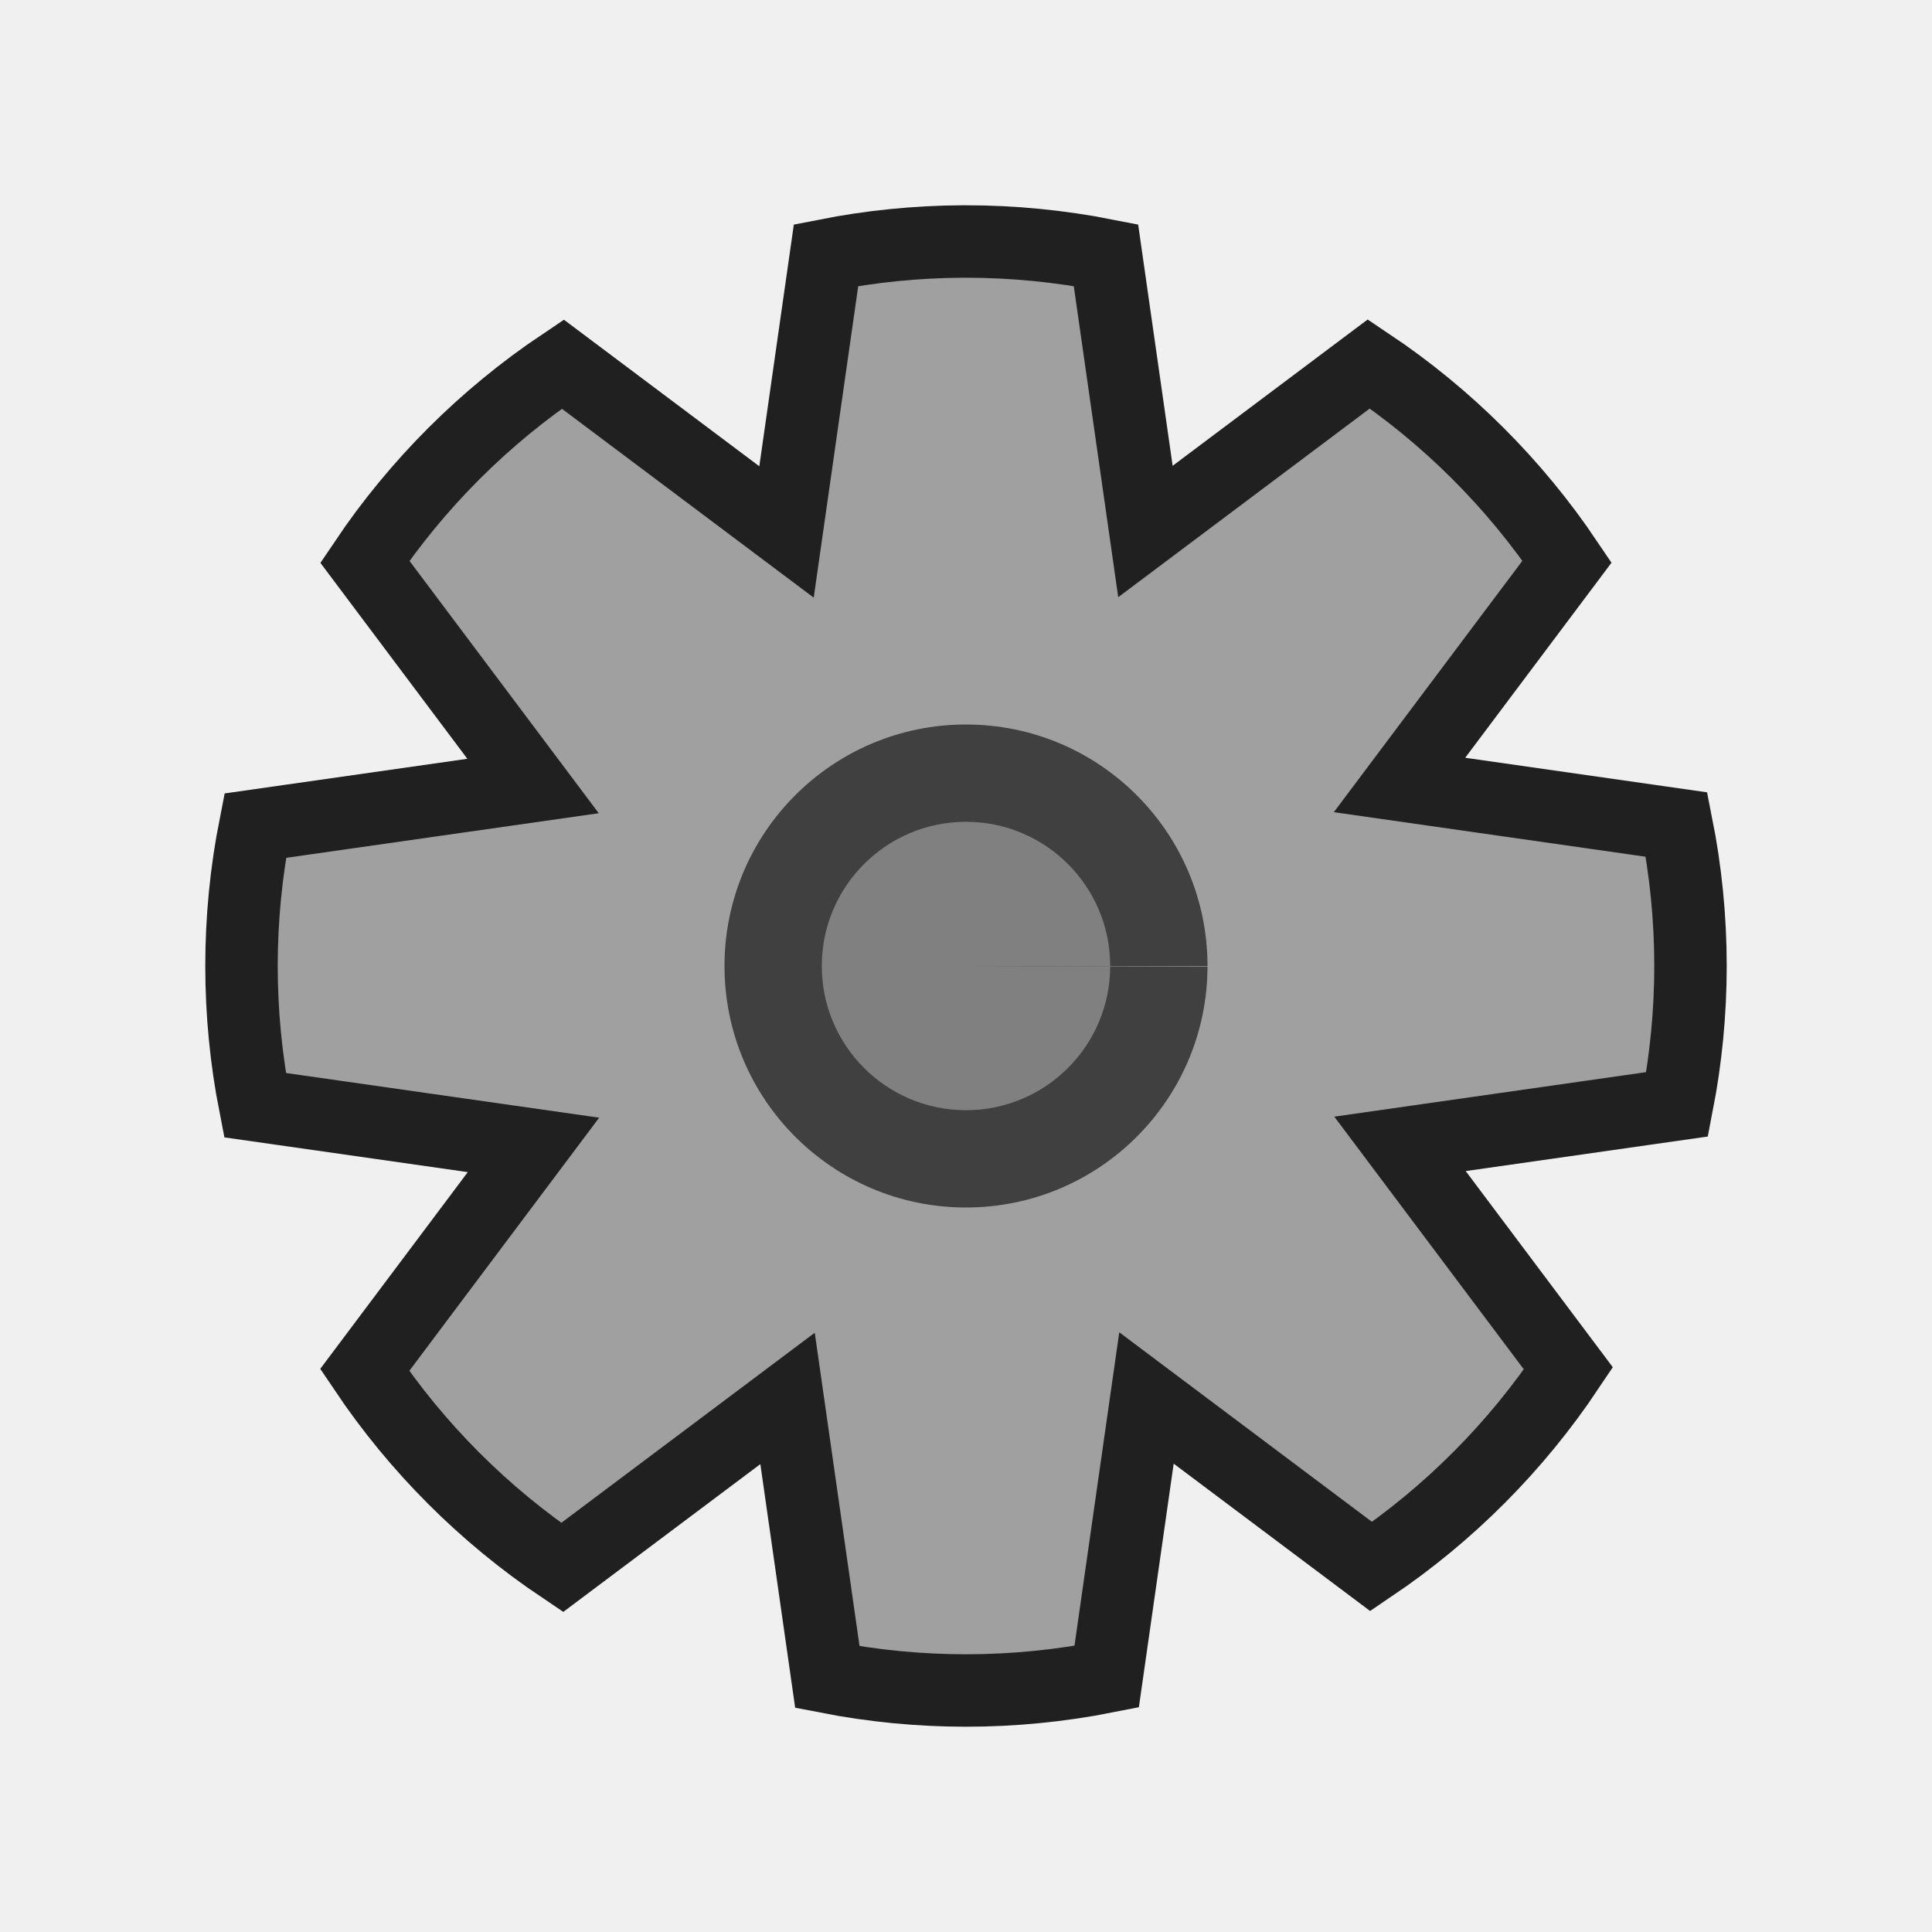
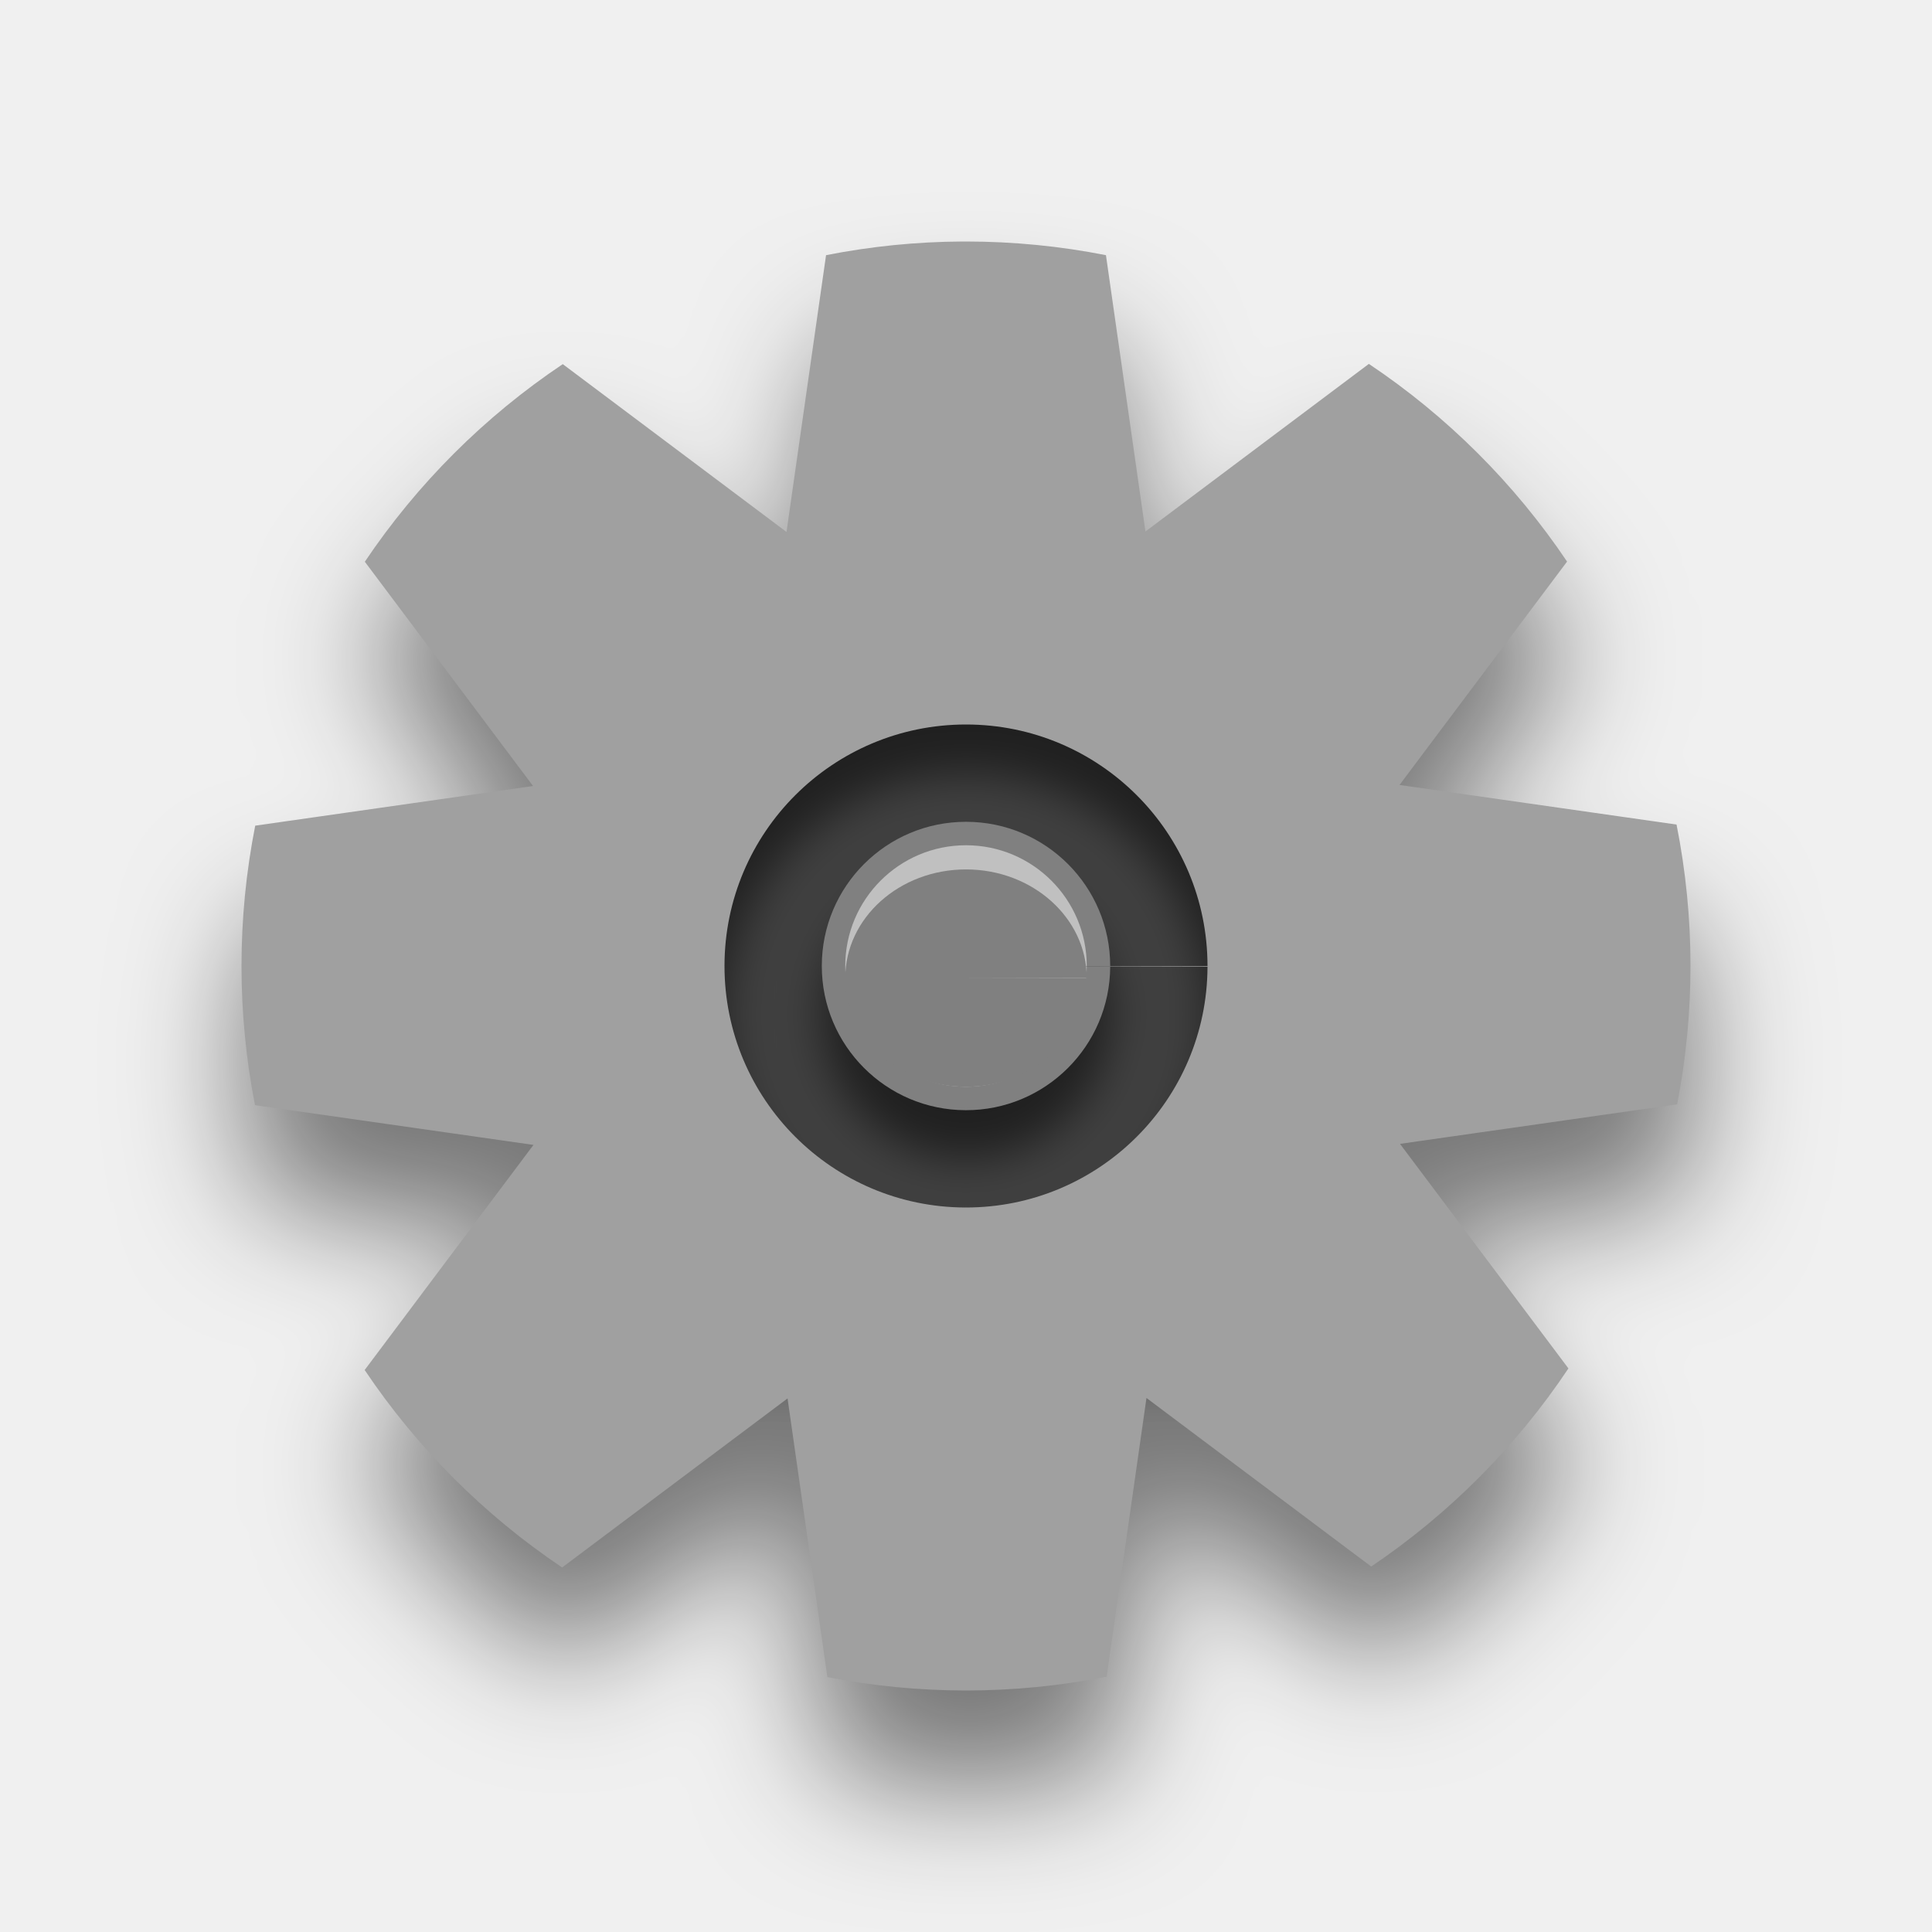
<svg xmlns="http://www.w3.org/2000/svg" viewBox="0 0 80 80" height="80" width="80" id="svg2" version="1.1">
-   <defs id="defs6" />
+   <defs id="defs6">
+     <filter height="1.205" y="-0.103" width="1.205" x="-0.103" id="filter939" style="color-interpolation-filters:sRGB">
+       <feGaussianBlur id="feGaussianBlur941" stdDeviation="2.564" />
+     </filter>
+     <filter height="1.144" y="-0.072" width="1.144" x="-0.072" id="filter1309" style="color-interpolation-filters:sRGB">
+       <feGaussianBlur id="feGaussianBlur1311" stdDeviation="0.899" />
+     </filter>
+   </defs>
  <g id="g10">
-     <path d="M 39.855 10 A 30 30 0 0 0 34.205 10.566 L 32.568 22.027 L 23.303 15.078 A 30 30 0 0 0 15.107 23.26 L 22.072 32.547 L 10.568 34.189 A 30 30 0 0 0 10 40 A 30 30 0 0 0 10.559 45.762 L 22.09 47.408 L 15.1 56.729 A 30 30 0 0 0 23.277 64.906 L 32.611 57.906 L 34.26 69.445 A 30 30 0 0 0 40 70 A 30 30 0 0 0 45.824 69.428 L 47.473 57.887 L 56.779 64.867 A 30 30 0 0 0 64.945 56.664 L 57.971 47.365 L 69.447 45.727 A 30 30 0 0 0 70 40 A 30 30 0 0 0 69.422 34.143 L 57.951 32.504 L 64.889 23.254 A 30 30 0 0 0 56.682 15.068 L 47.43 22.008 L 45.795 10.566 A 30 30 0 0 0 40 10 A 30 30 0 0 0 39.855 10 z " style="fill:#a0a0a0;stroke-width:4;stroke-linecap:round;stroke-linejoin:round;fill-opacity:1" id="path2833" />
-     <path id="path2854" style="fill:none;stroke-width:3;stroke-linecap:square;stroke-linejoin:miter;stroke:#202020;stroke-opacity:1;stroke-miterlimit:4;stroke-dasharray:none" d="M 39.855 10 A 30 30 0 0 0 34.205 10.566 L 32.568 22.027 L 23.303 15.078 A 30 30 0 0 0 15.107 23.26 L 22.072 32.547 L 10.568 34.189 A 30 30 0 0 0 10 40 A 30 30 0 0 0 10.559 45.762 L 22.09 47.408 L 15.1 56.729 A 30 30 0 0 0 23.277 64.906 L 32.611 57.906 L 34.26 69.445 A 30 30 0 0 0 40 70 A 30 30 0 0 0 45.824 69.428 L 47.473 57.887 L 56.779 64.867 A 30 30 0 0 0 64.945 56.664 L 57.971 47.365 L 69.447 45.727 A 30 30 0 0 0 70 40 A 30 30 0 0 0 69.422 34.143 L 57.951 32.504 L 64.889 23.254 A 30 30 0 0 0 56.682 15.068 L 47.43 22.008 L 45.795 10.566 A 30 30 0 0 0 40 10 A 30 30 0 0 0 39.855 10 z " />
-     <path d="M 50,40.024 A 10,10 0 0 1 39.982,50 10,10 0 0 1 30,39.988 10,10 0 0 1 40.006,30 10,10 0 0 1 50,40 H 40 Z" id="path2856" style="fill:#404040;fill-opacity:1;stroke:none;stroke-width:4;stroke-linecap:square;stroke-linejoin:miter;stroke-opacity:1" />
+     <path d="m 40,14 a 30,30 0 0 0 -5.65,0.566 L 32.713,26.027 23.447,19.078 a 30,30 0 0 0 -8.195,8.182 l 6.965,9.287 -11.504,1.643 A 30,30 0 0 0 10.145,44 a 30,30 0 0 0 0.559,5.762 l 11.531,1.646 -6.99,9.32 a 30,30 0 0 0 8.178,8.178 l 9.334,-7 1.648,11.539 A 30,30 0 0 0 40.145,74 30,30 0 0 0 45.969,73.428 l 1.648,-11.541 9.307,6.98 a 30,30 0 0 0 8.166,-8.203 L 58.115,51.365 69.592,49.727 A 30,30 0 0 0 70.145,44 30,30 0 0 0 69.566,38.143 l -11.471,-1.639 6.938,-9.25 A 30,30 0 0 0 56.826,19.068 L 47.574,26.008 45.939,14.566 A 30,30 0 0 0 40.145,14 30,30 0 0 0 40,14 Z m 0.139,20 a 10,10 0 0 1 0.012,0 10,10 0 0 1 9.994,10 h -10 l 10,0.025 A 10,10 0 0 1 40.127,54 10,10 0 0 1 30.145,43.988 10,10 0 0 1 40.139,34 Z" style="fill:#000000;fill-opacity:1;stroke-width:4;stroke-linecap:round;stroke-linejoin:round;opacity:0.5;filter:url(#filter939)" id="path7992" />
+     <rect style="fill:#404040;fill-opacity:1;stroke-width:4;stroke-linecap:round;stroke-linejoin:round" id="rect7990" width="30" height="30" x="25" y="25" />
+     <path id="path2858-3" style="opacity:0.5;fill:#000000;fill-opacity:1;stroke:none;stroke-width:2.388;stroke-linecap:square;stroke-linejoin:miter;stroke-opacity:1;filter:url(#filter1309)" d="m 25.008,27 v 30 h 30 V 27 Z M 40,32 a 10,10 0 0 1 0.002,0 10,10 0 0 1 0.012,0 10,10 0 0 1 9.994,10 h -4.029 a 5.971,5.971 0 0 0 -5.967,-5.971 5.971,5.971 0 0 0 -5.975,5.963 5.971,5.971 0 0 0 5.959,5.979 5.971,5.971 0 0 0 5.982,-5.955 l 4.029,0.01 A 10,10 0 0 1 39.99,52 10,10 0 0 1 30.008,41.988 10,10 0 0 1 40,32 Z" />
+     <path id="path2833" style="fill:#a0a0a0;stroke-width:4;stroke-linecap:round;stroke-linejoin:round;fill-opacity:1" d="M 39.855 10 A 30 30 0 0 0 34.205 10.566 L 32.568 22.027 L 23.303 15.078 A 30 30 0 0 0 15.107 23.26 L 22.072 32.547 L 10.568 34.189 A 30 30 0 0 0 10 40 A 30 30 0 0 0 10.559 45.762 L 22.09 47.408 L 15.1 56.729 A 30 30 0 0 0 23.277 64.906 L 32.611 57.906 L 34.26 69.445 A 30 30 0 0 0 40 70 A 30 30 0 0 0 45.824 69.428 L 47.473 57.887 L 56.779 64.867 A 30 30 0 0 0 64.945 56.664 L 57.971 47.365 L 69.447 45.727 A 30 30 0 0 0 70 40 A 30 30 0 0 0 69.422 34.143 L 57.951 32.504 L 64.889 23.254 A 30 30 0 0 0 56.682 15.068 L 47.43 22.008 L 45.795 10.566 A 30 30 0 0 0 40 10 A 30 30 0 0 0 39.855 10 z M 39.994 30 A 10 10 0 0 1 40.006 30 A 10 10 0 0 1 50 40 L 40 40 L 50 40.025 A 10 10 0 0 1 39.982 50 A 10 10 0 0 1 30 39.988 A 10 10 0 0 1 39.994 30 z " />
    <path style="fill:#808080;fill-opacity:1;stroke:none;stroke-width:2.388;stroke-linecap:square;stroke-linejoin:miter;stroke-opacity:1" id="path2858" d="M 45.971,40.015 A 5.971,5.971 0 0 1 39.989,45.971 5.971,5.971 0 0 1 34.029,39.993 5.971,5.971 0 0 1 40.004,34.029 5.971,5.971 0 0 1 45.971,40 H 40 Z" />
+     <path d="m 45,40.012 a 5,5 0 0 1 -5.009,4.988 5,5 0 0 1 -4.991,-5.006 5,5 0 0 1 5.003,-4.994 A 5,5 0 0 1 45,40 h -5 z" id="path1313" style="fill:#ffffff;fill-opacity:1;stroke:none;stroke-width:2;stroke-linecap:square;stroke-linejoin:miter;stroke-opacity:1;opacity:0.5" />
+     <path style="fill:#808080;fill-opacity:1;stroke:none;stroke-width:1.897;stroke-linecap:square;stroke-linejoin:miter;stroke-opacity:1" id="path1315" d="m 45,40.511 a 5,4.5 0 0 1 -5.009,4.489 5,4.5 0 0 1 -4.991,-4.505 5,4.5 0 0 1 5.003,-4.494 A 5,4.5 0 0 1 45,40.5 h -5 z" />
  </g>
</svg>
